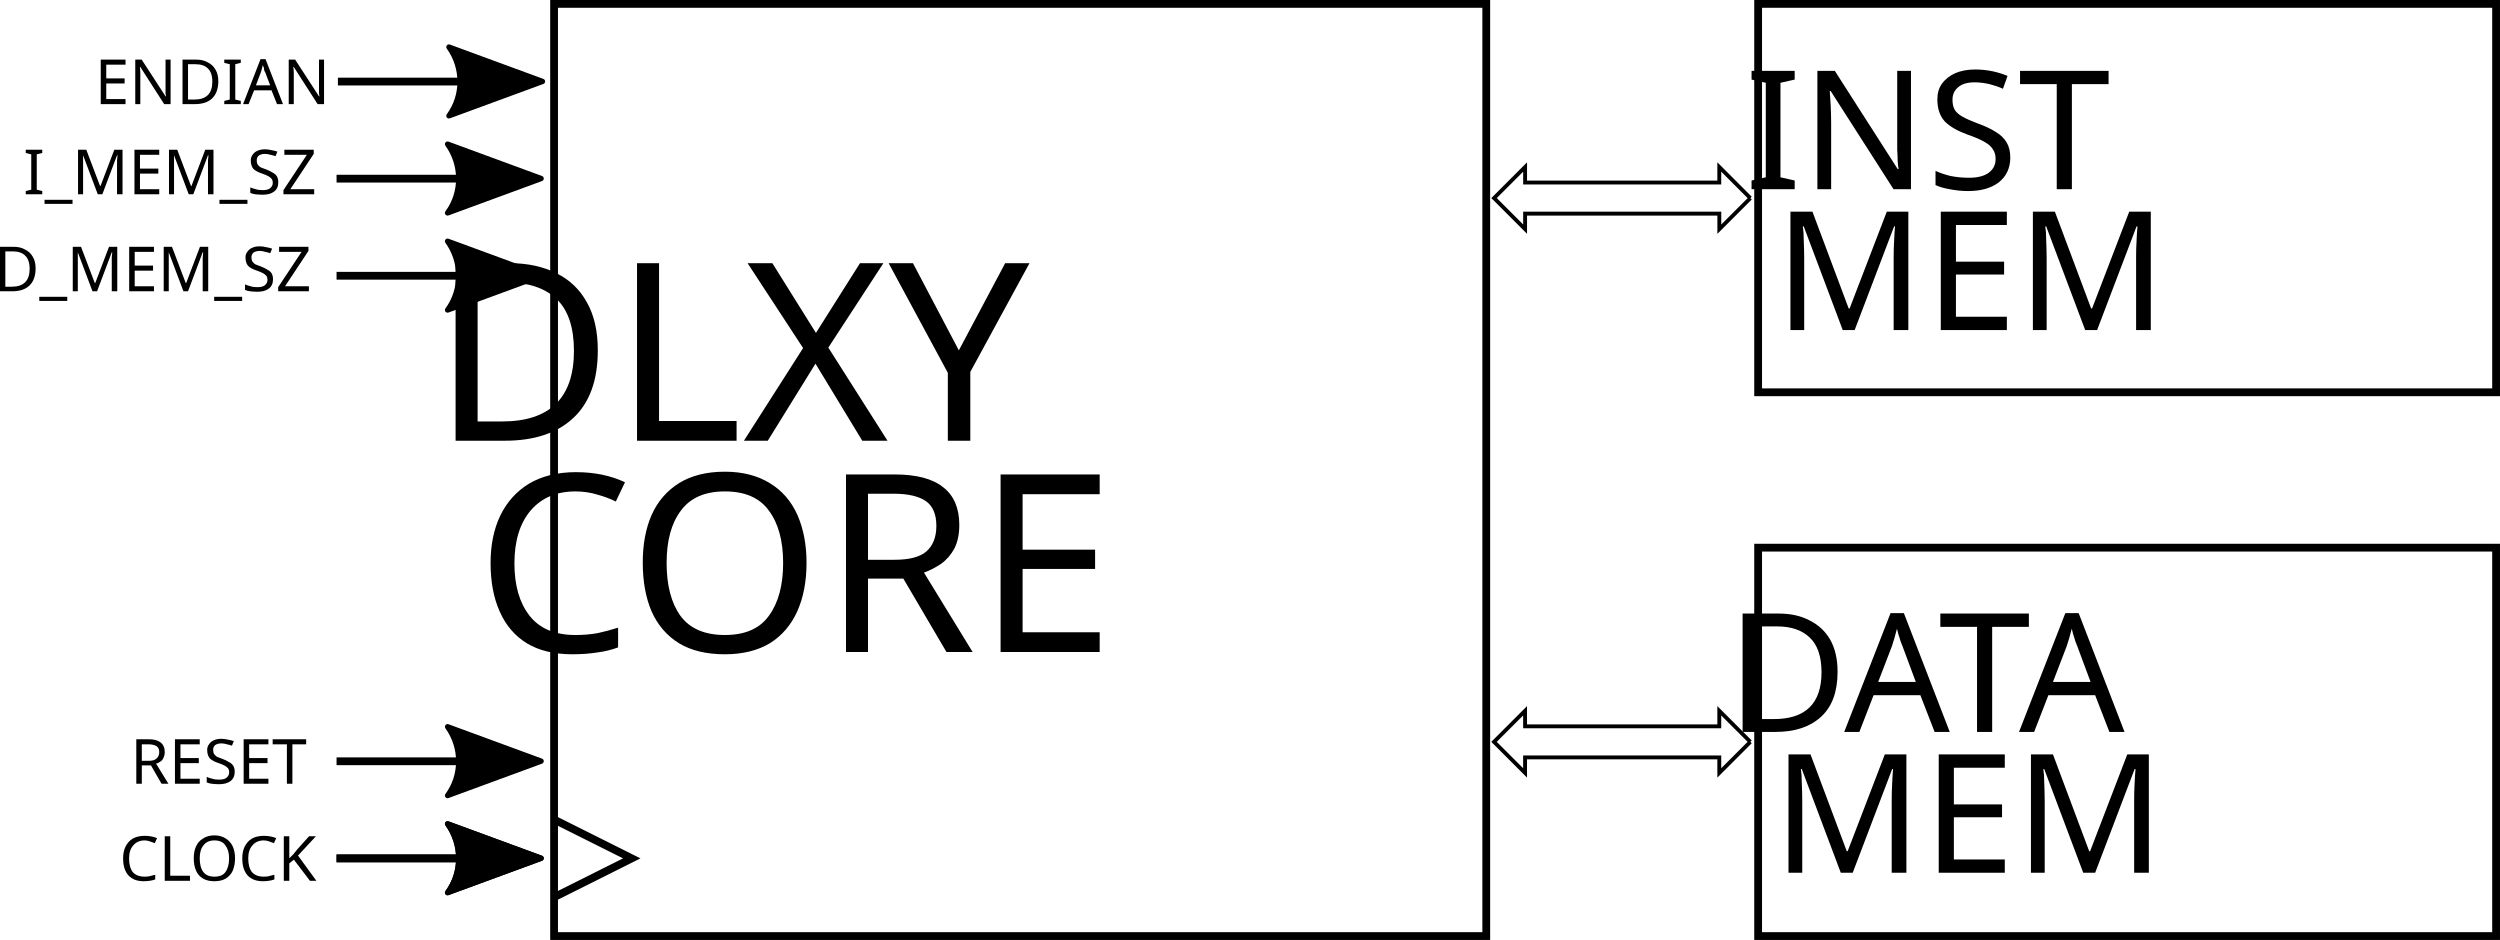
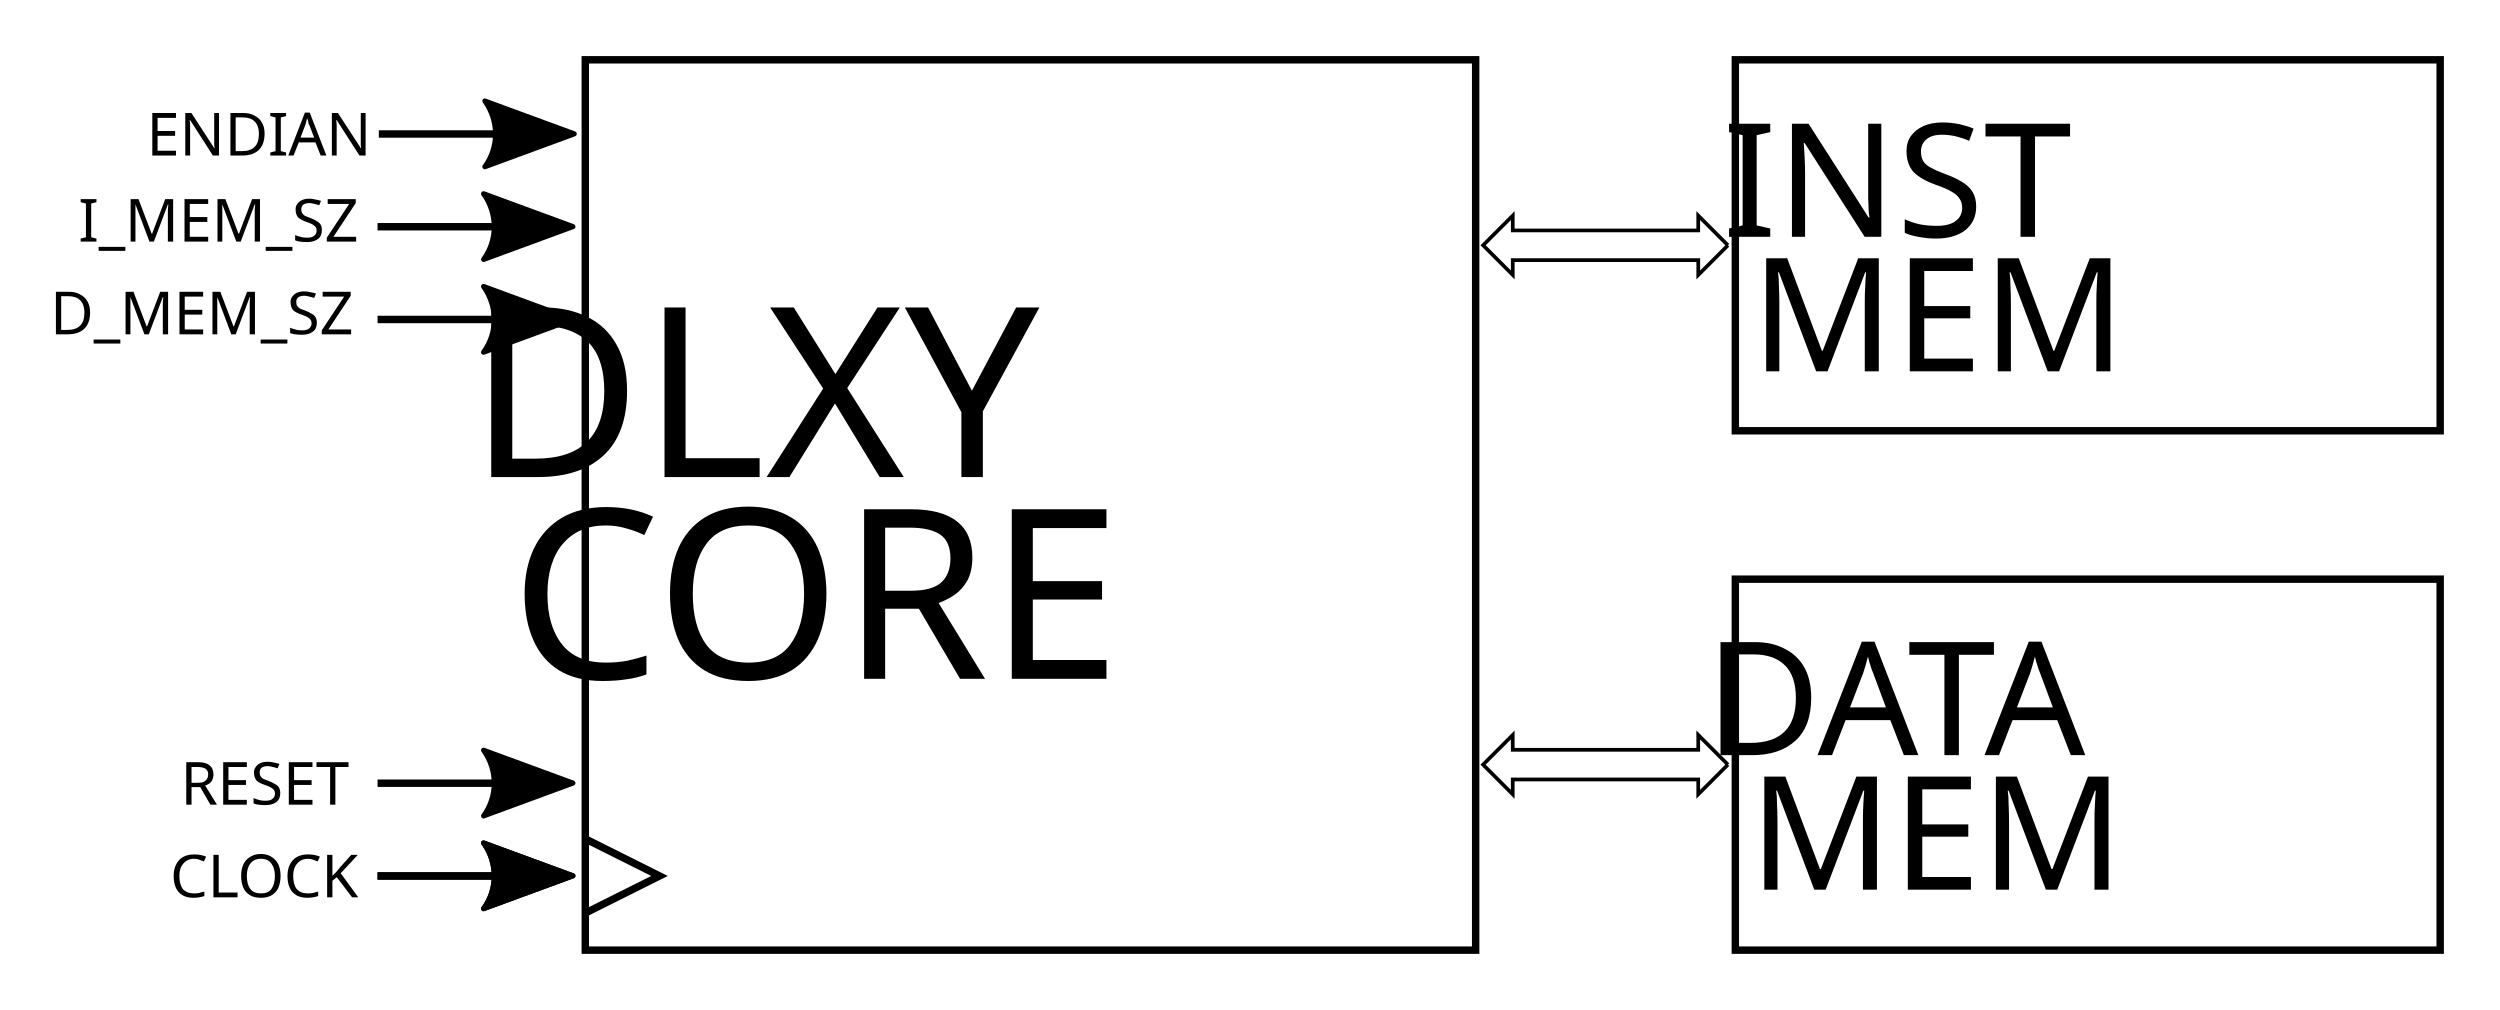
- <svg xmlns="http://www.w3.org/2000/svg" width="85.15mm" height="32.015mm" viewBox="0 0 85.15 32.015" version="1.1" id="svg8">
+ <svg xmlns="http://www.w3.org/2000/svg" id="svg8" version="1.1" viewBox="0 0 89.15 36.015" height="36.015mm" width="89.15mm">
  <style id="style844" />
  <defs id="defs2">
-     <marker orient="auto" refY="0" refX="0" id="Arrow2Lend" style="overflow:visible">
-       <path id="path1087" style="fill:#000000;fill-opacity:1;fill-rule:evenodd;stroke:#000000;stroke-width:0.625;stroke-linejoin:round;stroke-opacity:1" d="M 8.719,4.034 -2.207,0.016 8.719,-4.002 c -1.745,2.372 -1.735,5.617 -6e-7,8.035 z" transform="matrix(-1.1,0,0,-1.1,-1.1,0)" />
+     <marker style="overflow:visible" id="Arrow2Lend" refX="0" refY="0" orient="auto">
+       <path transform="matrix(-1.1,0,0,-1.1,-1.1,0)" d="M 8.719,4.034 -2.207,0.016 8.719,-4.002 c -1.745,2.372 -1.735,5.617 -6e-7,8.035 z" style="fill:#000000;fill-opacity:1;fill-rule:evenodd;stroke:#000000;stroke-width:0.625;stroke-linejoin:round;stroke-opacity:1" id="path1087" />
    </marker>
-     <marker style="overflow:visible" id="Arrow2Lend-6" refX="0" refY="0" orient="auto">
-       <path transform="matrix(-1.1,0,0,-1.1,-1.1,0)" d="M 8.719,4.034 -2.207,0.016 8.719,-4.002 c -1.745,2.372 -1.735,5.617 -6e-7,8.035 z" style="fill:#000000;fill-opacity:1;fill-rule:evenodd;stroke:#000000;stroke-width:0.625;stroke-linejoin:round;stroke-opacity:1" id="path1087-2" />
+     <marker orient="auto" refY="0" refX="0" id="Arrow2Lend-6" style="overflow:visible">
+       <path id="path1087-2" style="fill:#000000;fill-opacity:1;fill-rule:evenodd;stroke:#000000;stroke-width:0.625;stroke-linejoin:round;stroke-opacity:1" d="M 8.719,4.034 -2.207,0.016 8.719,-4.002 c -1.745,2.372 -1.735,5.617 -6e-7,8.035 z" transform="matrix(-1.1,0,0,-1.1,-1.1,0)" />
    </marker>
-     <marker style="overflow:visible" id="Arrow2Lend-1" refX="0" refY="0" orient="auto">
-       <path transform="matrix(-1.1,0,0,-1.1,-1.1,0)" d="M 8.719,4.034 -2.207,0.016 8.719,-4.002 c -1.745,2.372 -1.735,5.617 -6e-7,8.035 z" style="fill:#000000;fill-opacity:1;fill-rule:evenodd;stroke:#000000;stroke-width:0.625;stroke-linejoin:round;stroke-opacity:1" id="path1087-27" />
+     <marker orient="auto" refY="0" refX="0" id="Arrow2Lend-1" style="overflow:visible">
+       <path id="path1087-27" style="fill:#000000;fill-opacity:1;fill-rule:evenodd;stroke:#000000;stroke-width:0.625;stroke-linejoin:round;stroke-opacity:1" d="M 8.719,4.034 -2.207,0.016 8.719,-4.002 c -1.745,2.372 -1.735,5.617 -6e-7,8.035 z" transform="matrix(-1.1,0,0,-1.1,-1.1,0)" />
    </marker>
-     <marker orient="auto" refY="0" refX="0" id="Arrow2Lend-1-9" style="overflow:visible">
-       <path id="path1087-27-3" style="fill:#000000;fill-opacity:1;fill-rule:evenodd;stroke:#000000;stroke-width:0.625;stroke-linejoin:round;stroke-opacity:1" d="M 8.719,4.034 -2.207,0.016 8.719,-4.002 c -1.745,2.372 -1.735,5.617 -6e-7,8.035 z" transform="matrix(-1.1,0,0,-1.1,-1.1,0)" />
+     <marker style="overflow:visible" id="Arrow2Lend-1-9" refX="0" refY="0" orient="auto">
+       <path transform="matrix(-1.1,0,0,-1.1,-1.1,0)" d="M 8.719,4.034 -2.207,0.016 8.719,-4.002 c -1.745,2.372 -1.735,5.617 -6e-7,8.035 z" style="fill:#000000;fill-opacity:1;fill-rule:evenodd;stroke:#000000;stroke-width:0.625;stroke-linejoin:round;stroke-opacity:1" id="path1087-27-3" />
    </marker>
-     <marker orient="auto" refY="0" refX="0" id="Arrow2Lend-6-8" style="overflow:visible">
-       <path id="path1087-2-7" style="fill:#000000;fill-opacity:1;fill-rule:evenodd;stroke:#000000;stroke-width:0.625;stroke-linejoin:round;stroke-opacity:1" d="M 8.719,4.034 -2.207,0.016 8.719,-4.002 c -1.745,2.372 -1.735,5.617 -6e-7,8.035 z" transform="matrix(-1.1,0,0,-1.1,-1.1,0)" />
+     <marker style="overflow:visible" id="Arrow2Lend-6-8" refX="0" refY="0" orient="auto">
+       <path transform="matrix(-1.1,0,0,-1.1,-1.1,0)" d="M 8.719,4.034 -2.207,0.016 8.719,-4.002 c -1.745,2.372 -1.735,5.617 -6e-7,8.035 z" style="fill:#000000;fill-opacity:1;fill-rule:evenodd;stroke:#000000;stroke-width:0.625;stroke-linejoin:round;stroke-opacity:1" id="path1087-2-7" />
    </marker>
-     <marker orient="auto" refY="0" refX="0" id="Arrow2Lend-1-92" style="overflow:visible">
-       <path id="path1087-27-0" style="fill:#000000;fill-opacity:1;fill-rule:evenodd;stroke:#000000;stroke-width:0.625;stroke-linejoin:round;stroke-opacity:1" d="M 8.719,4.034 -2.207,0.016 8.719,-4.002 c -1.745,2.372 -1.735,5.617 -6e-7,8.035 z" transform="matrix(-1.1,0,0,-1.1,-1.1,0)" />
+     <marker style="overflow:visible" id="Arrow2Lend-1-92" refX="0" refY="0" orient="auto">
+       <path transform="matrix(-1.1,0,0,-1.1,-1.1,0)" d="M 8.719,4.034 -2.207,0.016 8.719,-4.002 c -1.745,2.372 -1.735,5.617 -6e-7,8.035 z" style="fill:#000000;fill-opacity:1;fill-rule:evenodd;stroke:#000000;stroke-width:0.625;stroke-linejoin:round;stroke-opacity:1" id="path1087-27-0" />
    </marker>
  </defs>
-   <g id="layer1" transform="translate(-2.295013,-15.74271)">
+   <g transform="translate(-0.2950128,-13.74271)" id="layer1">
    <g id="g858">
-       <rect y="15.875" x="21.167" height="31.75" width="31.75" id="rect846" style="fill:none;stroke:#000000;stroke-width:0.265;stroke-miterlimit:4;stroke-dasharray:none" />
-       <text id="text850" y="30.755" x="37.075" style="font-size:8.467px;line-height:0.85;font-family:sans-serif;text-align:center;letter-spacing:0px;word-spacing:0px;text-anchor:middle;stroke-width:0.265" xml:space="preserve">
-         <tspan style="font-size:8.467px;text-align:center;text-anchor:middle;stroke-width:0.265" y="30.755" x="37.075" id="tspan848">DLXY</tspan>
-         <tspan id="tspan852" style="font-size:8.467px;text-align:center;text-anchor:middle;stroke-width:0.265" y="37.951" x="37.075">CORE</tspan>
+       <rect style="fill:none;stroke:#000000;stroke-width:0.265;stroke-miterlimit:4;stroke-dasharray:none" id="rect846" width="31.75" height="31.75" x="21.167" y="15.875" />
+       <text xml:space="preserve" style="font-size:8.467px;line-height:0.85;font-family:sans-serif;text-align:center;letter-spacing:0px;word-spacing:0px;text-anchor:middle;stroke-width:0.265" x="37.075" y="30.755" id="text850">
+         <tspan id="tspan848" x="37.075" y="30.755" style="font-size:8.467px;text-align:center;text-anchor:middle;stroke-width:0.265">DLXY</tspan>
+         <tspan x="37.075" y="37.951" style="font-size:8.467px;text-align:center;text-anchor:middle;stroke-width:0.265" id="tspan852">CORE</tspan>
      </text>
    </g>
    <g id="g941">
-       <rect y="15.875" x="62.177" height="13.229" width="25.135" id="rect905" style="fill:none;stroke:#000000;stroke-width:0.265;stroke-miterlimit:4;stroke-dasharray:none" />
-       <text id="text909" y="22.185" x="74.557" style="font-size:5.644px;line-height:0.85;font-family:sans-serif;text-align:center;text-anchor:middle;stroke-width:0.265" xml:space="preserve">
-         <tspan style="font-size:5.644px;text-align:center;text-anchor:middle;stroke-width:0.265" y="22.185" x="74.557" id="tspan907">INST</tspan>
-         <tspan id="tspan911" style="font-size:5.644px;text-align:center;text-anchor:middle;stroke-width:0.265" y="26.983" x="74.557">MEM</tspan>
+       <rect style="fill:none;stroke:#000000;stroke-width:0.265;stroke-miterlimit:4;stroke-dasharray:none" id="rect905" width="25.135" height="13.229" x="62.177" y="15.875" />
+       <text xml:space="preserve" style="font-size:5.644px;line-height:0.85;font-family:sans-serif;text-align:center;text-anchor:middle;stroke-width:0.265" x="74.557" y="22.185" id="text909">
+         <tspan id="tspan907" x="74.557" y="22.185" style="font-size:5.644px;text-align:center;text-anchor:middle;stroke-width:0.265">INST</tspan>
+         <tspan x="74.557" y="26.983" style="font-size:5.644px;text-align:center;text-anchor:middle;stroke-width:0.265" id="tspan911">MEM</tspan>
      </text>
    </g>
    <g id="g947">
-       <rect style="fill:none;stroke:#000000;stroke-width:0.265;stroke-miterlimit:4;stroke-dasharray:none" id="rect905-6" width="25.135" height="13.229" x="62.177" y="34.396" />
-       <text xml:space="preserve" style="font-size:5.644px;line-height:0.85;font-family:sans-serif;text-align:center;text-anchor:middle;stroke-width:0.265" x="74.491" y="40.669" id="text909-7">
-         <tspan id="tspan907-5" x="74.491" y="40.669" style="font-size:5.644px;text-align:center;text-anchor:middle;stroke-width:0.265">DATA</tspan>
-         <tspan x="74.491" y="45.467" style="font-size:5.644px;text-align:center;text-anchor:middle;stroke-width:0.265" id="tspan911-3">MEM</tspan>
+       <rect y="34.396" x="62.177" height="13.229" width="25.135" id="rect905-6" style="fill:none;stroke:#000000;stroke-width:0.265;stroke-miterlimit:4;stroke-dasharray:none" />
+       <text id="text909-7" y="40.669" x="74.491" style="font-size:5.644px;line-height:0.85;font-family:sans-serif;text-align:center;text-anchor:middle;stroke-width:0.265" xml:space="preserve">
+         <tspan style="font-size:5.644px;text-align:center;text-anchor:middle;stroke-width:0.265" y="40.669" x="74.491" id="tspan907-5">DATA</tspan>
+         <tspan id="tspan911-3" style="font-size:5.644px;text-align:center;text-anchor:middle;stroke-width:0.265" y="45.467" x="74.491">MEM</tspan>
      </text>
    </g>
-     <path style="fill:none;stroke:#000000;stroke-width:0.132;stroke-linecap:butt;stroke-linejoin:miter;stroke-miterlimit:4;stroke-dasharray:none;stroke-opacity:1" d="M 61.912,22.49 60.854,21.431 v 0.529 H 54.24 V 21.431 l -1.058,1.058 1.058,1.058 V 23.019 h 6.615 v 0.529 l 1.058,-1.058" id="path949" />
-     <path id="path949-5" d="m 61.912,41.01 -1.058,-1.058 v 0.529 h -6.615 v -0.529 l -1.058,1.058 1.058,1.058 v -0.529 h 6.615 v 0.529 l 1.058,-1.058" style="fill:none;stroke:#000000;stroke-width:0.132;stroke-linecap:butt;stroke-linejoin:miter;stroke-miterlimit:4;stroke-dasharray:none;stroke-opacity:1" />
-     <path style="fill:none;stroke:#000000;stroke-width:0.265px;stroke-linecap:butt;stroke-linejoin:miter;stroke-opacity:1" d="M 21.167,46.302 23.812,44.979 21.167,43.656" id="path970" />
-     <path style="fill:none;stroke:#000000;stroke-width:0.265;stroke-linecap:butt;stroke-linejoin:miter;stroke-miterlimit:4;stroke-dasharray:none;stroke-opacity:1;marker-end:url(#Arrow2Lend)" d="m 13.804,18.521 h 6.615" id="path1064" />
-     <path id="path1064-9" d="m 13.758,21.828 h 6.615" style="fill:none;stroke:#000000;stroke-width:0.265;stroke-linecap:butt;stroke-linejoin:miter;stroke-miterlimit:4;stroke-dasharray:none;stroke-opacity:1;marker-end:url(#Arrow2Lend-6)" />
-     <path id="path1064-0" d="m 13.758,25.135 h 6.615" style="fill:none;stroke:#000000;stroke-width:0.265;stroke-linecap:butt;stroke-linejoin:miter;stroke-miterlimit:4;stroke-dasharray:none;stroke-opacity:1;marker-end:url(#Arrow2Lend-1)" />
-     <text xml:space="preserve" style="font-size:2.117px;line-height:0.95;font-family:sans-serif;stroke-width:0.265" x="5.524" y="19.288" id="text1517">
-       <tspan id="tspan1515" x="5.524" y="19.288" style="font-size:2.117px;stroke-width:0.265">ENDIAN</tspan>
+     <path id="path949" d="M 61.912,22.49 60.854,21.431 v 0.529 H 54.24 V 21.431 l -1.058,1.058 1.058,1.058 V 23.019 h 6.615 v 0.529 l 1.058,-1.058" style="fill:none;stroke:#000000;stroke-width:0.132;stroke-linecap:butt;stroke-linejoin:miter;stroke-miterlimit:4;stroke-dasharray:none;stroke-opacity:1" />
+     <path style="fill:none;stroke:#000000;stroke-width:0.132;stroke-linecap:butt;stroke-linejoin:miter;stroke-miterlimit:4;stroke-dasharray:none;stroke-opacity:1" d="m 61.912,41.01 -1.058,-1.058 v 0.529 h -6.615 v -0.529 l -1.058,1.058 1.058,1.058 v -0.529 h 6.615 v 0.529 l 1.058,-1.058" id="path949-5" />
+     <path id="path970" d="M 21.167,46.302 23.812,44.979 21.167,43.656" style="fill:none;stroke:#000000;stroke-width:0.265px;stroke-linecap:butt;stroke-linejoin:miter;stroke-opacity:1" />
+     <path id="path1064" d="m 13.804,18.521 h 6.615" style="fill:none;stroke:#000000;stroke-width:0.265;stroke-linecap:butt;stroke-linejoin:miter;stroke-miterlimit:4;stroke-dasharray:none;stroke-opacity:1;marker-end:url(#Arrow2Lend)" />
+     <path style="fill:none;stroke:#000000;stroke-width:0.265;stroke-linecap:butt;stroke-linejoin:miter;stroke-miterlimit:4;stroke-dasharray:none;stroke-opacity:1;marker-end:url(#Arrow2Lend-6)" d="m 13.758,21.828 h 6.615" id="path1064-9" />
+     <path style="fill:none;stroke:#000000;stroke-width:0.265;stroke-linecap:butt;stroke-linejoin:miter;stroke-miterlimit:4;stroke-dasharray:none;stroke-opacity:1;marker-end:url(#Arrow2Lend-1)" d="m 13.758,25.135 h 6.615" id="path1064-0" />
+     <text id="text1517" y="19.288" x="5.524" style="font-size:2.117px;line-height:0.95;font-family:sans-serif;stroke-width:0.265" xml:space="preserve">
+       <tspan style="font-size:2.117px;stroke-width:0.265" y="19.288" x="5.524" id="tspan1515">ENDIAN</tspan>
    </text>
-     <text xml:space="preserve" style="font-size:2.117px;line-height:0.95;font-family:sans-serif;stroke-width:0.265" x="3.093" y="22.359" id="text1521">
-       <tspan id="tspan1519" x="3.093" y="22.359" style="font-size:2.117px;stroke-width:0.265">I_MEM_SZ</tspan>
+     <text id="text1521" y="22.359" x="3.093" style="font-size:2.117px;line-height:0.95;font-family:sans-serif;stroke-width:0.265" xml:space="preserve">
+       <tspan style="font-size:2.117px;stroke-width:0.265" y="22.359" x="3.093" id="tspan1519">I_MEM_SZ</tspan>
    </text>
-     <text xml:space="preserve" style="font-size:2.117px;line-height:0.95;font-family:sans-serif;stroke-width:0.265" x="2.087" y="25.667" id="text1525">
-       <tspan id="tspan1523" x="2.087" y="25.667" style="font-size:2.117px;stroke-width:0.265">D_MEM_SZ</tspan>
+     <text id="text1525" y="25.667" x="2.087" style="font-size:2.117px;line-height:0.95;font-family:sans-serif;stroke-width:0.265" xml:space="preserve">
+       <tspan style="font-size:2.117px;stroke-width:0.265" y="25.667" x="2.087" id="tspan1523">D_MEM_SZ</tspan>
    </text>
-     <path style="fill:none;stroke:#000000;stroke-width:0.265;stroke-linecap:butt;stroke-linejoin:miter;stroke-miterlimit:4;stroke-dasharray:none;stroke-opacity:1;marker-end:url(#Arrow2Lend-1-9)" d="m 13.758,44.979 h 6.615" id="path1064-0-6" />
-     <text xml:space="preserve" style="font-size:2.117px;line-height:0.95;font-family:sans-serif;stroke-width:0.265" x="6.364" y="45.745" id="text1660">
-       <tspan id="tspan1658" x="6.364" y="45.745" style="font-size:2.117px;stroke-width:0.265">CLOCK</tspan>
+     <path id="path1064-0-6" d="m 13.758,44.979 h 6.615" style="fill:none;stroke:#000000;stroke-width:0.265;stroke-linecap:butt;stroke-linejoin:miter;stroke-miterlimit:4;stroke-dasharray:none;stroke-opacity:1;marker-end:url(#Arrow2Lend-1-9)" />
+     <text id="text1660" y="45.745" x="6.364" style="font-size:2.117px;line-height:0.95;font-family:sans-serif;stroke-width:0.265" xml:space="preserve">
+       <tspan style="font-size:2.117px;stroke-width:0.265" y="45.745" x="6.364" id="tspan1658">CLOCK</tspan>
    </text>
-     <path style="fill:none;stroke:#000000;stroke-width:0.265;stroke-linecap:butt;stroke-linejoin:miter;stroke-miterlimit:4;stroke-dasharray:none;stroke-opacity:1;marker-end:url(#Arrow2Lend-6-8)" d="m 13.758,41.672 h 6.615" id="path1064-9-2" />
-     <path style="fill:none;stroke:#000000;stroke-width:0.265;stroke-linecap:butt;stroke-linejoin:miter;stroke-miterlimit:4;stroke-dasharray:none;stroke-opacity:1;marker-end:url(#Arrow2Lend-1-92)" d="m 13.758,44.979 h 6.615" id="path1064-0-3" />
-     <text id="text3221" y="42.438" x="6.734" style="font-size:2.117px;line-height:0.95;font-family:sans-serif;stroke-width:0.265" xml:space="preserve">
-       <tspan style="font-size:2.117px;stroke-width:0.265" y="42.438" x="6.734" id="tspan3219">RESET</tspan>
+     <path id="path1064-9-2" d="m 13.758,41.672 h 6.615" style="fill:none;stroke:#000000;stroke-width:0.265;stroke-linecap:butt;stroke-linejoin:miter;stroke-miterlimit:4;stroke-dasharray:none;stroke-opacity:1;marker-end:url(#Arrow2Lend-6-8)" />
+     <path id="path1064-0-3" d="m 13.758,44.979 h 6.615" style="fill:none;stroke:#000000;stroke-width:0.265;stroke-linecap:butt;stroke-linejoin:miter;stroke-miterlimit:4;stroke-dasharray:none;stroke-opacity:1;marker-end:url(#Arrow2Lend-1-92)" />
+     <text xml:space="preserve" style="font-size:2.117px;line-height:0.95;font-family:sans-serif;stroke-width:0.265" x="6.734" y="42.438" id="text3221">
+       <tspan id="tspan3219" x="6.734" y="42.438" style="font-size:2.117px;stroke-width:0.265">RESET</tspan>
    </text>
  </g>
</svg>
